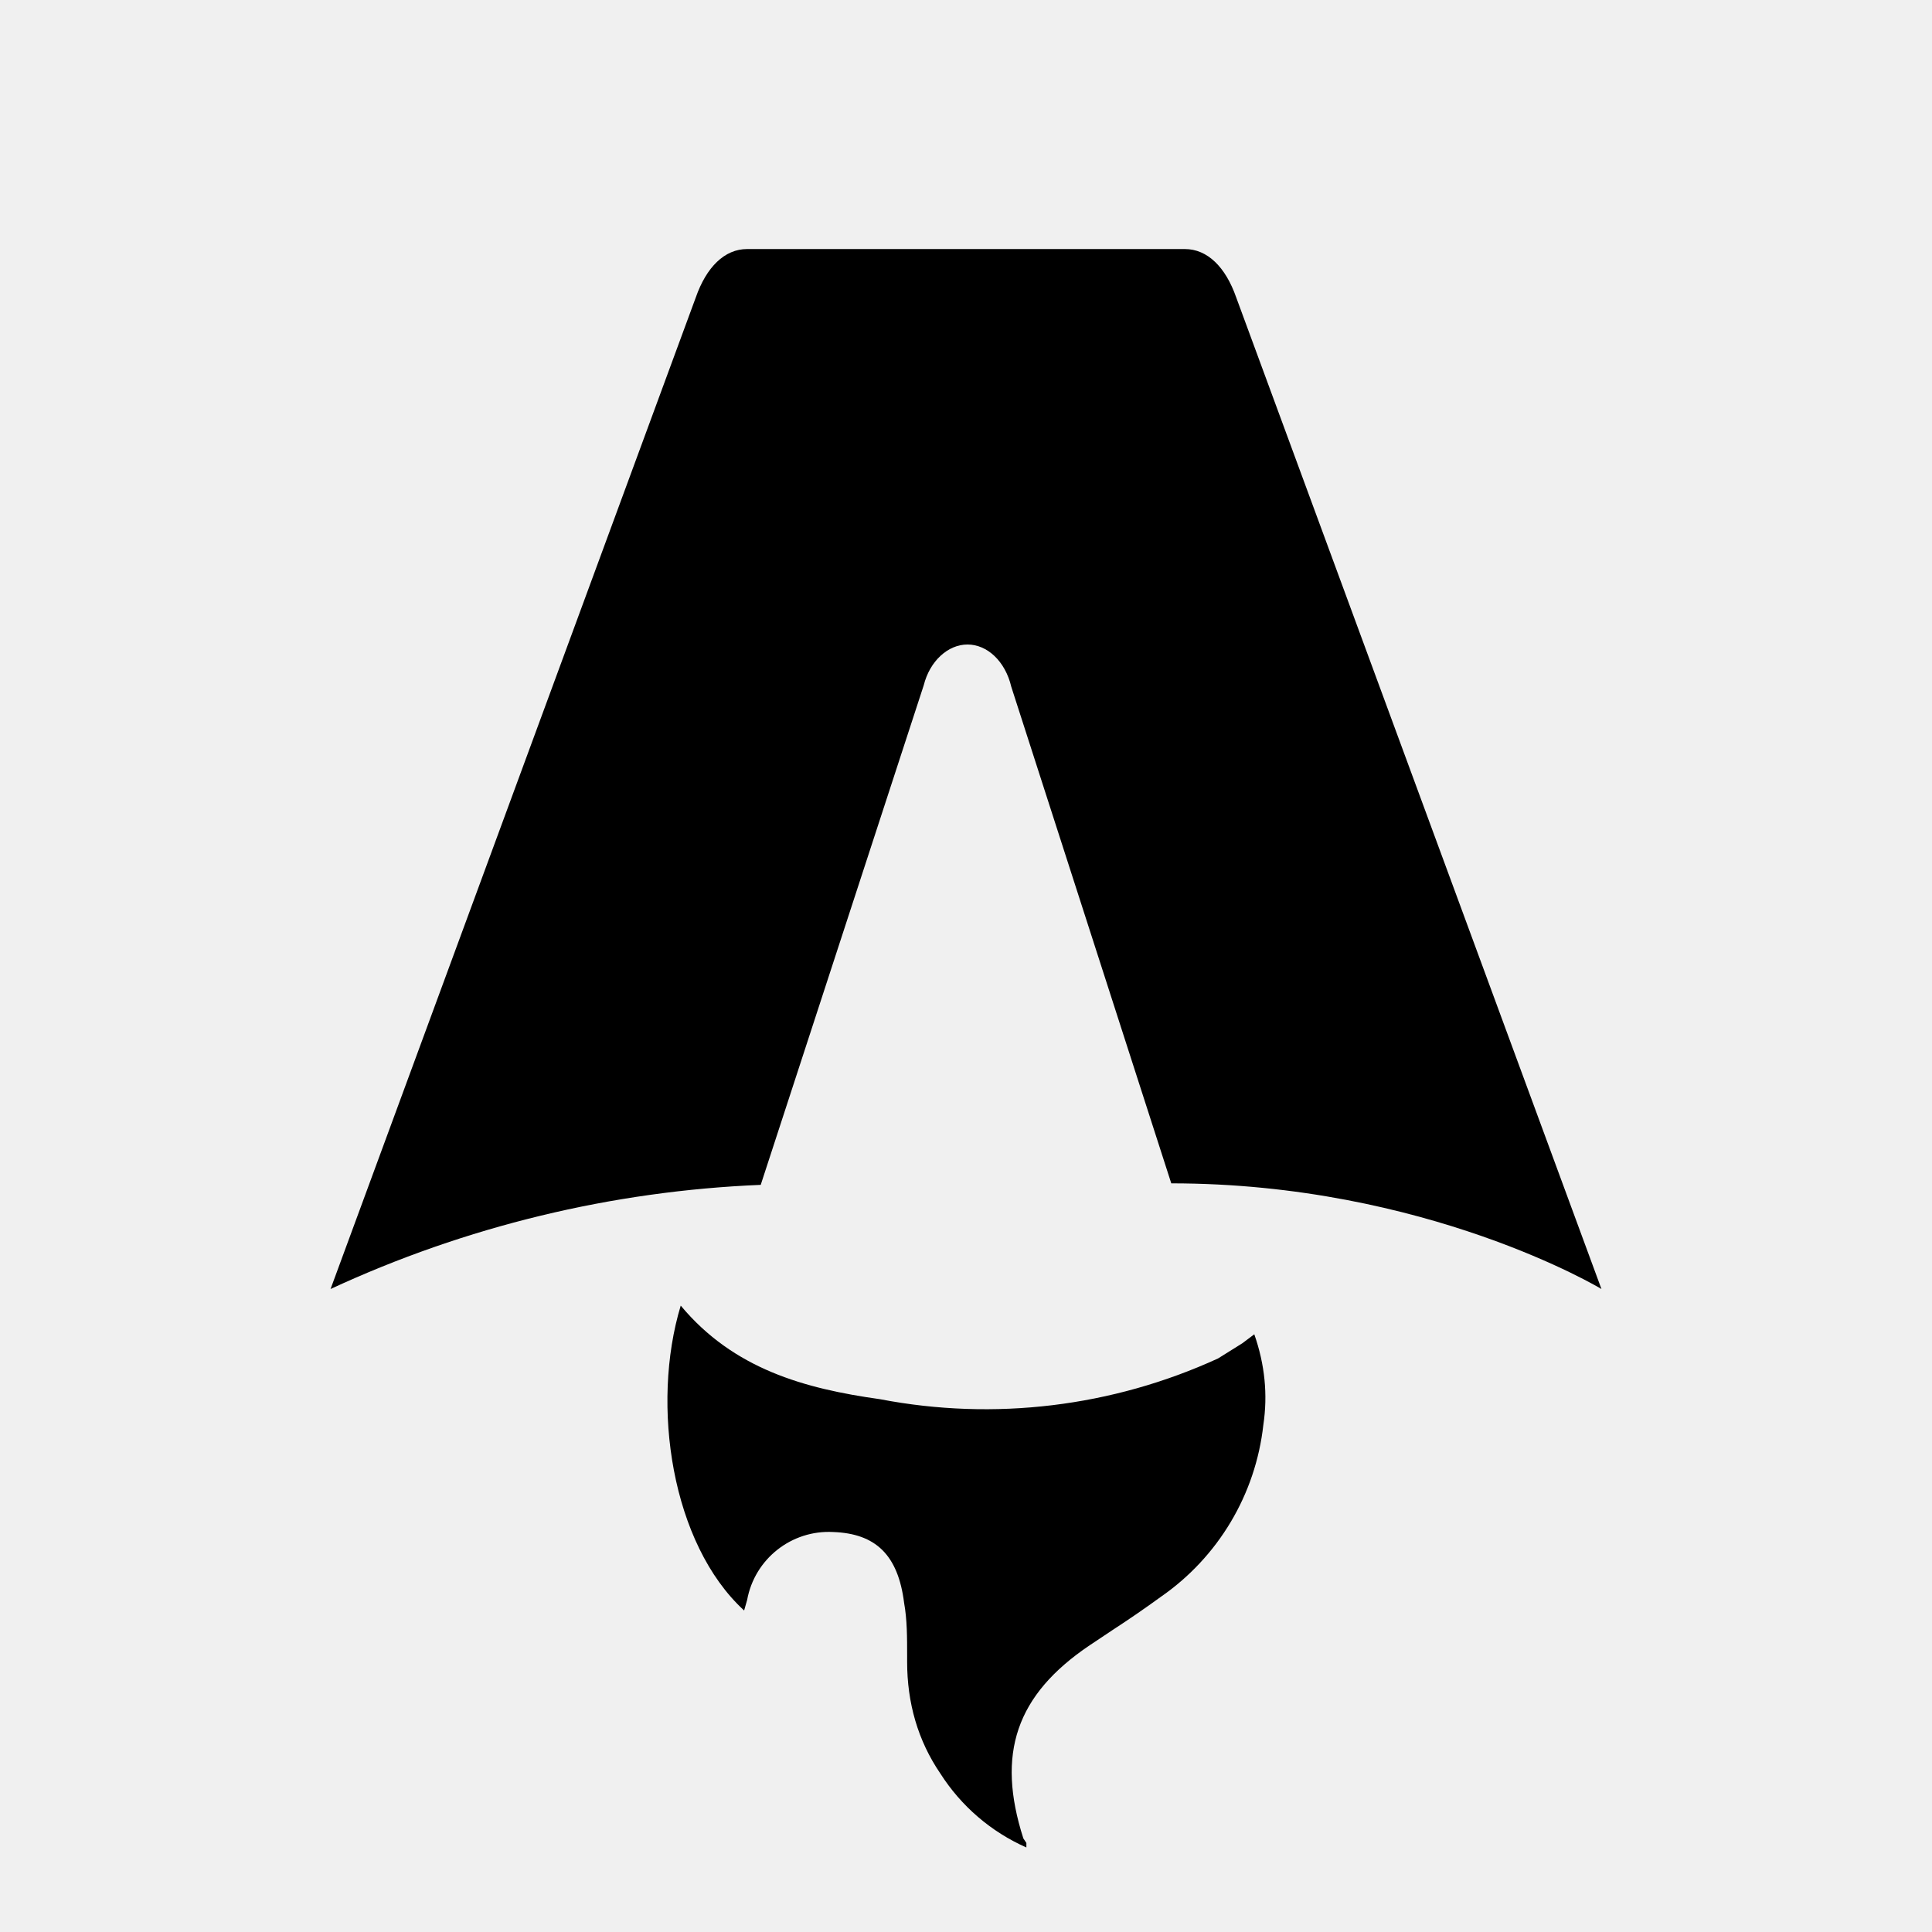
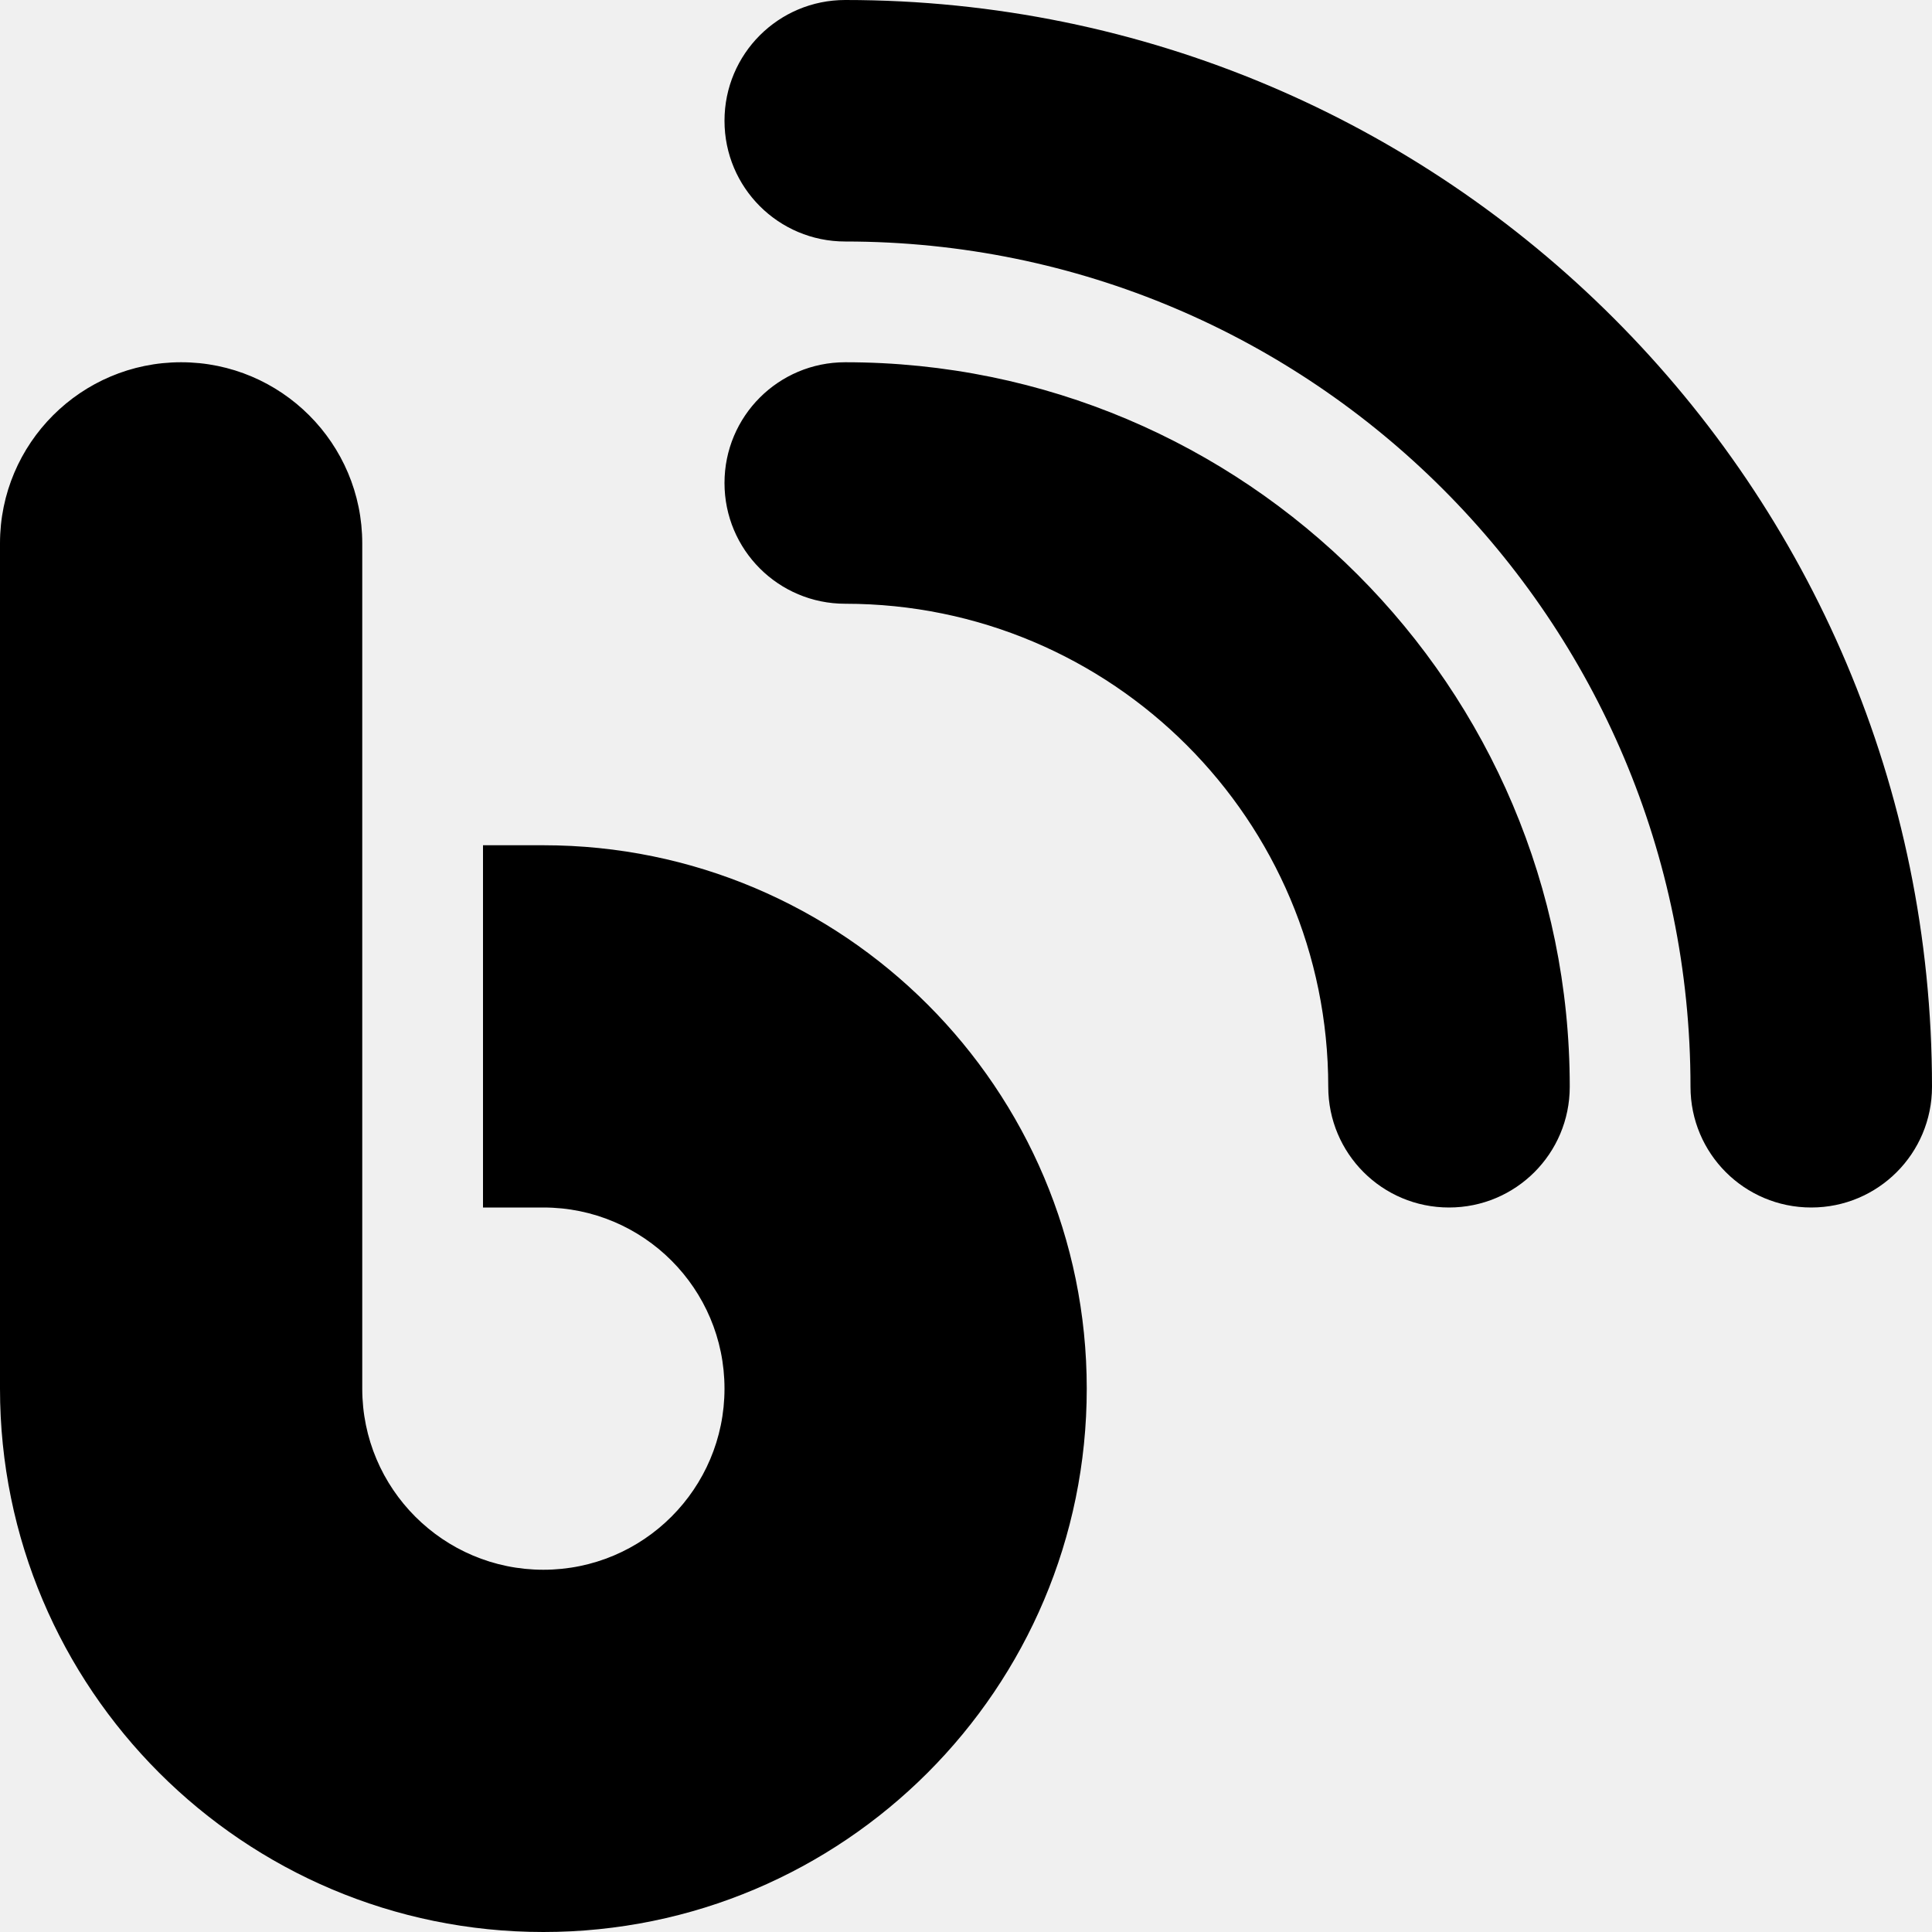
- <svg xmlns="http://www.w3.org/2000/svg" fill="none" viewBox="0 0 128 128">
-   <path d="M50.4 78.5a75.1 75.1 0 0 0-28.5 6.9l24.2-65.7c.7-2 1.9-3.2 3.4-3.2h29c1.5 0 2.7 1.2 3.4 3.2l24.2 65.7s-11.6-7-28.5-7L67 45.5c-.4-1.7-1.6-2.8-2.9-2.8-1.3 0-2.5 1.1-2.9 2.7L50.4 78.5Zm-1.1 28.2Zm-4.2-20.2c-2 6.6-.6 15.8 4.2 20.2a17.5 17.5 0 0 1 .2-.7 5.5 5.5 0 0 1 5.7-4.5c2.8.1 4.3 1.5 4.7 4.7.2 1.1.2 2.3.2 3.5v.4c0 2.7.7 5.2 2.2 7.4a13 13 0 0 0 5.7 4.9v-.3l-.2-.3c-1.8-5.6-.5-9.5 4.4-12.8l1.5-1a73 73 0 0 0 3.2-2.2 16 16 0 0 0 6.8-11.4c.3-2 .1-4-.6-6l-.8.6-1.6 1a37 37 0 0 1-22.4 2.7c-5-.7-9.7-2-13.2-6.2Z" />
+ <svg xmlns="http://www.w3.org/2000/svg" fill="none" viewBox="0 0 512 512">
+   <path d="M192 32c0 17.7 14.3 32 32 32c123.7 0 224 100.3 224 224c0 17.7 14.3 32 32 32s32-14.3 32-32C512 128.9 383.1 0 224 0c-17.7 0-32 14.3-32 32zm0 96c0 17.7 14.3 32 32 32c70.7 0 128 57.3 128 128c0 17.7 14.3 32 32 32s32-14.3 32-32c0-106-86-192-192-192c-17.7 0-32 14.3-32 32zM96 144c0-26.5-21.5-48-48-48S0 117.5 0 144V368c0 79.5 64.5 144 144 144s144-64.5 144-144s-64.5-144-144-144H128v96h16c26.5 0 48 21.5 48 48s-21.5 48-48 48s-48-21.5-48-48V144z" />
  <style>
-         path { fill: #000; }
+  path { fill: #000; }
        @media (prefers-color-scheme: dark) {
            path { fill: #FFF; }
        }
-     </style>
+         </style>
</svg>
